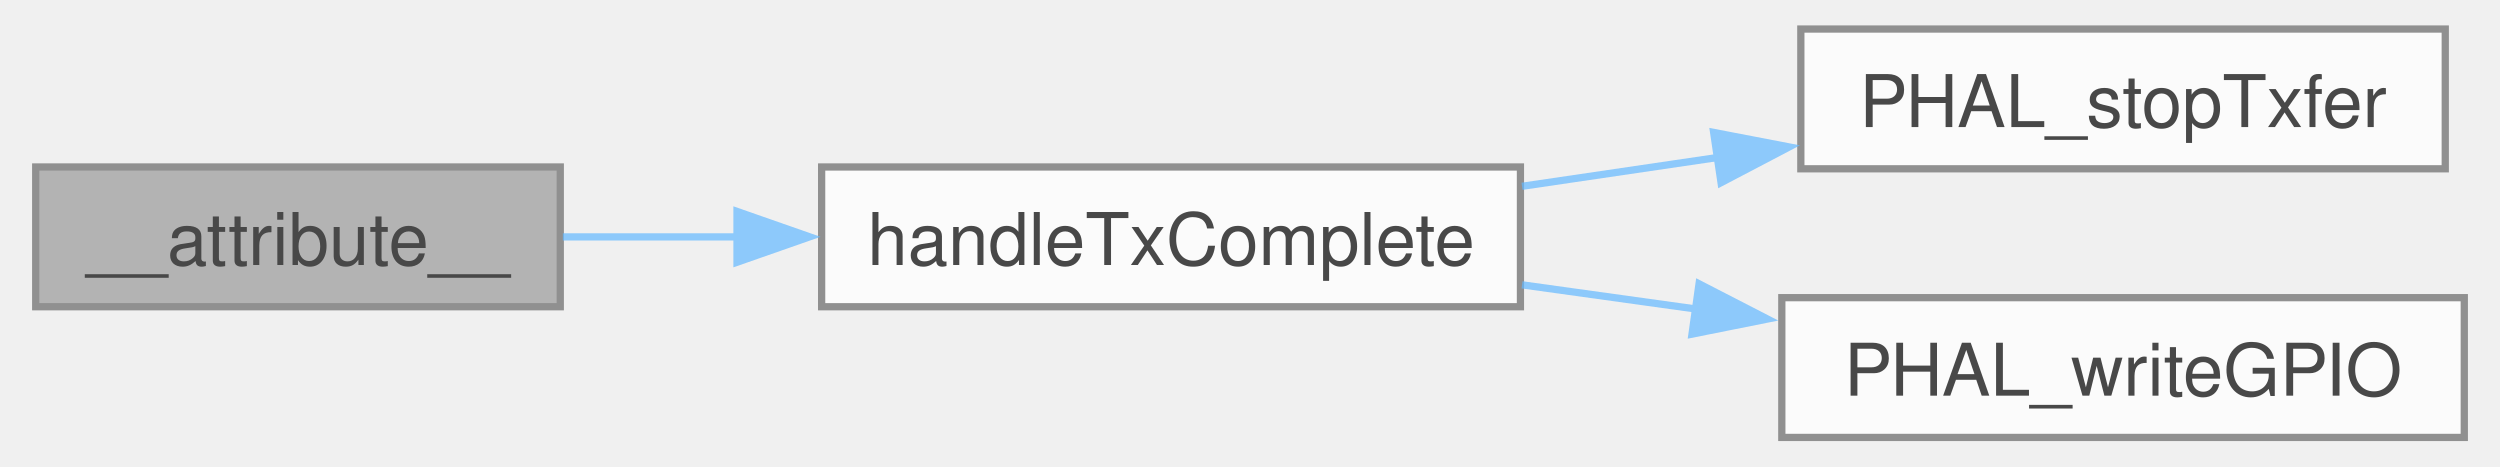
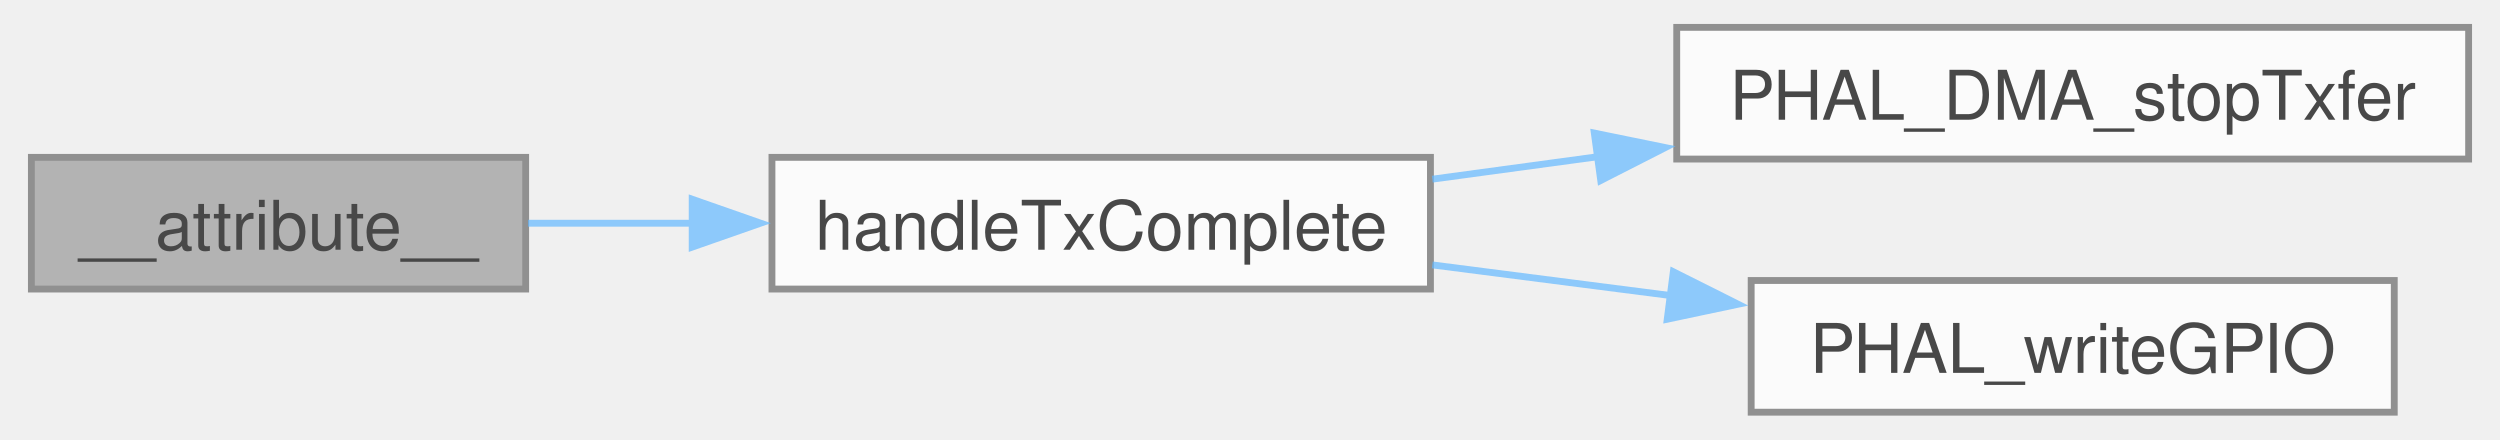
- <svg xmlns="http://www.w3.org/2000/svg" xmlns:xlink="http://www.w3.org/1999/xlink" width="343pt" height="64pt" viewBox="0.00 0.00 342.50 64.25">
+ <svg xmlns="http://www.w3.org/2000/svg" xmlns:xlink="http://www.w3.org/1999/xlink" width="364pt" height="64pt" viewBox="0.00 0.00 364.25 64.25">
  <svg id="main" version="1.1" xml:space="preserve">
    <style type="text/css">
.node, .edge {opacity: 0.7;}
.node.selected, .edge.selected {opacity: 1;}
.edge:hover path { stroke: red; }
.edge:hover polygon { stroke: red; fill: red; }
</style>
    <svg id="graph" class="graph">
      <g id="graph0" class="graph" transform="scale(1 1) rotate(0) translate(4 60.25)">
        <g id="Node000001" class="node">
          <g id="a_Node000001">
            <a xlink:title=" ">
              <polygon fill="#999999" stroke="#666666" points="72.25,-37.25 0,-37.25 0,-18 72.25,-18 72.25,-37.25" />
              <text text-anchor="middle" x="36.12" y="-23.75" font-family="Helvetica,sans-Serif" font-size="10.00">__attribute__</text>
            </a>
          </g>
        </g>
        <g id="Node000002" class="node">
          <g id="a_Node000002">
            <a xlink:href="common_2phal__F4_2spi_2spi_8c.html#aed6ed13aeec426dcf483c8936300358d" target="_top" xlink:title="Handle TCIF interrupt signaling end of TX transaction.">
              <polygon fill="white" stroke="#666666" points="204.5,-37.25 108.25,-37.25 108.25,-18 204.5,-18 204.5,-37.25" />
              <text text-anchor="middle" x="156.38" y="-23.75" font-family="Helvetica,sans-Serif" font-size="10.00">handleTxComplete</text>
            </a>
          </g>
        </g>
        <g id="edge1_Node000001_Node000002" class="edge">
          <g id="a_edge1_Node000001_Node000002">
            <a xlink:title=" ">
              <path fill="none" stroke="#63b8ff" d="M72.6,-27.62C80.27,-27.62 88.58,-27.62 96.87,-27.62" />
              <polygon fill="#63b8ff" stroke="#63b8ff" points="96.59,-31.13 106.59,-27.63 96.59,-24.13 96.59,-31.13" />
            </a>
          </g>
        </g>
        <g id="Node000003" class="node">
          <g id="a_Node000003">
-             <a xlink:href="phal__F4_2dma_2dma_8c.html#a31d09afa5679cb34c0c776051450e62a" target="_top" xlink:title=" ">
-               <polygon fill="white" stroke="#666666" points="331.88,-56.25 243.12,-56.25 243.12,-37 331.88,-37 331.88,-56.25" />
-               <text text-anchor="middle" x="287.5" y="-42.75" font-family="Helvetica,sans-Serif" font-size="10.00">PHAL_stopTxfer</text>
+             <a xlink:href="phal__F4_2dma_2dma_8c.html#ad30451f8c2b3f2787deb02eeaaea43b0" target="_top" xlink:title=" ">
+               <polygon fill="white" stroke="#666666" points="356.25,-56.25 240.5,-56.25 240.5,-37 356.25,-37 356.25,-56.25" />
+               <text text-anchor="middle" x="298.38" y="-42.75" font-family="Helvetica,sans-Serif" font-size="10.00">PHAL_DMA_stopTxfer</text>
            </a>
          </g>
        </g>
        <g id="edge2_Node000002_Node000003" class="edge">
          <g id="a_edge2_Node000002_Node000003">
            <a xlink:title=" ">
-               <path fill="none" stroke="#63b8ff" d="M204.72,-34.59C213.53,-35.89 222.8,-37.25 231.8,-38.58" />
-               <polygon fill="#63b8ff" stroke="#63b8ff" points="231.11,-42.01 241.51,-40.01 232.13,-35.09 231.11,-42.01" />
+               <path fill="none" stroke="#63b8ff" d="M204.77,-34.06C212.63,-35.12 220.9,-36.25 229.15,-37.37" />
+               <polygon fill="#63b8ff" stroke="#63b8ff" points="228.45,-40.8 238.83,-38.68 229.39,-33.87 228.45,-40.8" />
            </a>
          </g>
        </g>
        <g id="Node000004" class="node">
          <g id="a_Node000004">
            <a xlink:href="phal__F4_2gpio_2gpio_8h.html#a67db851520637ffa4de5968c9730220b" target="_top" xlink:title="Write a logic value to an output pin.">
-               <polygon fill="white" stroke="#666666" points="334.5,-19.25 240.5,-19.25 240.5,0 334.5,0 334.5,-19.25" />
-               <text text-anchor="middle" x="287.5" y="-5.75" font-family="Helvetica,sans-Serif" font-size="10.00">PHAL_writeGPIO</text>
+               <polygon fill="white" stroke="#666666" points="345.38,-19.25 251.38,-19.25 251.38,0 345.38,0 345.38,-19.25" />
+               <text text-anchor="middle" x="298.38" y="-5.75" font-family="Helvetica,sans-Serif" font-size="10.00">PHAL_writeGPIO</text>
            </a>
          </g>
        </g>
        <g id="edge3_Node000002_Node000004" class="edge">
          <g id="a_edge3_Node000002_Node000004">
            <a xlink:title=" ">
-               <path fill="none" stroke="#63b8ff" d="M204.72,-21.02C212.55,-19.93 220.74,-18.79 228.79,-17.67" />
-               <polygon fill="#63b8ff" stroke="#63b8ff" points="229.1,-21.16 238.52,-16.31 228.13,-14.23 229.1,-21.16" />
+               <path fill="none" stroke="#63b8ff" d="M204.77,-21.53C215.96,-20.09 228.01,-18.54 239.59,-17.05" />
+               <polygon fill="#63b8ff" stroke="#63b8ff" points="240,-20.53 249.47,-15.78 239.11,-13.59 240,-20.53" />
            </a>
          </g>
        </g>
      </g>
    </svg>
  </svg>
  <style type="text/css">

[data-mouse-over-selected='false'] { opacity: 0.7; }
[data-mouse-over-selected='true']  { opacity: 1.0; }

</style>
</svg>
